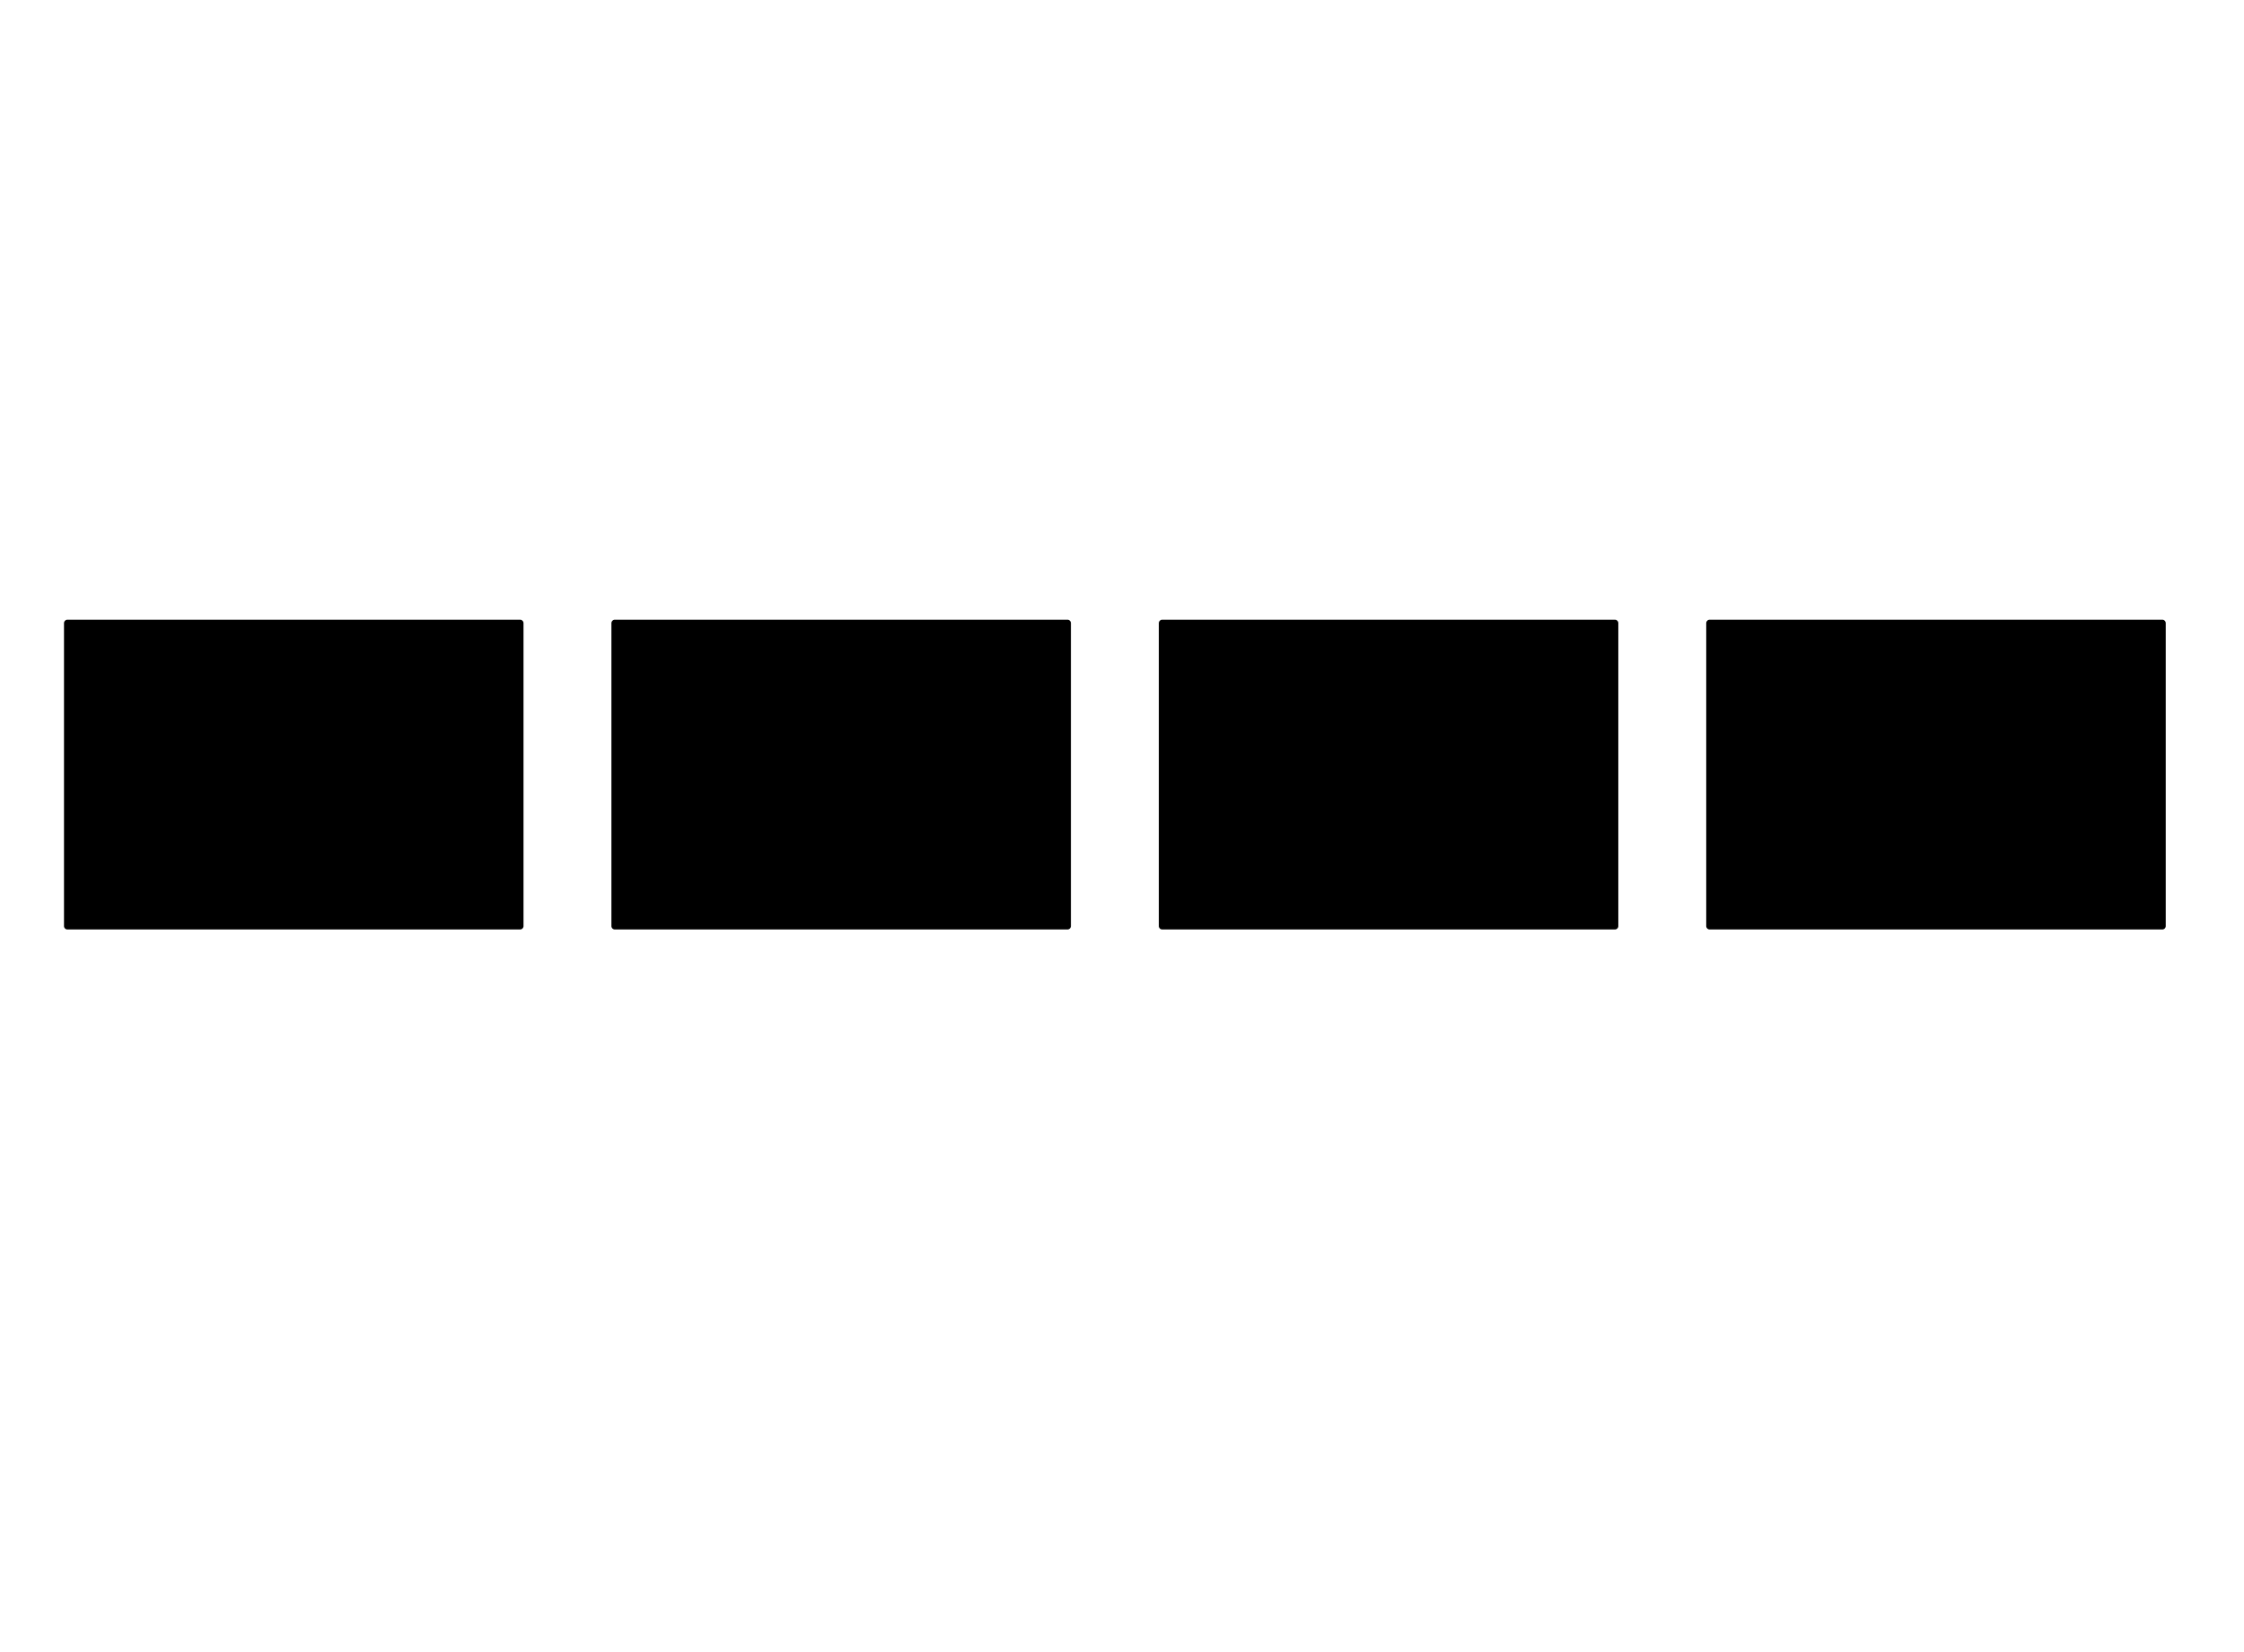
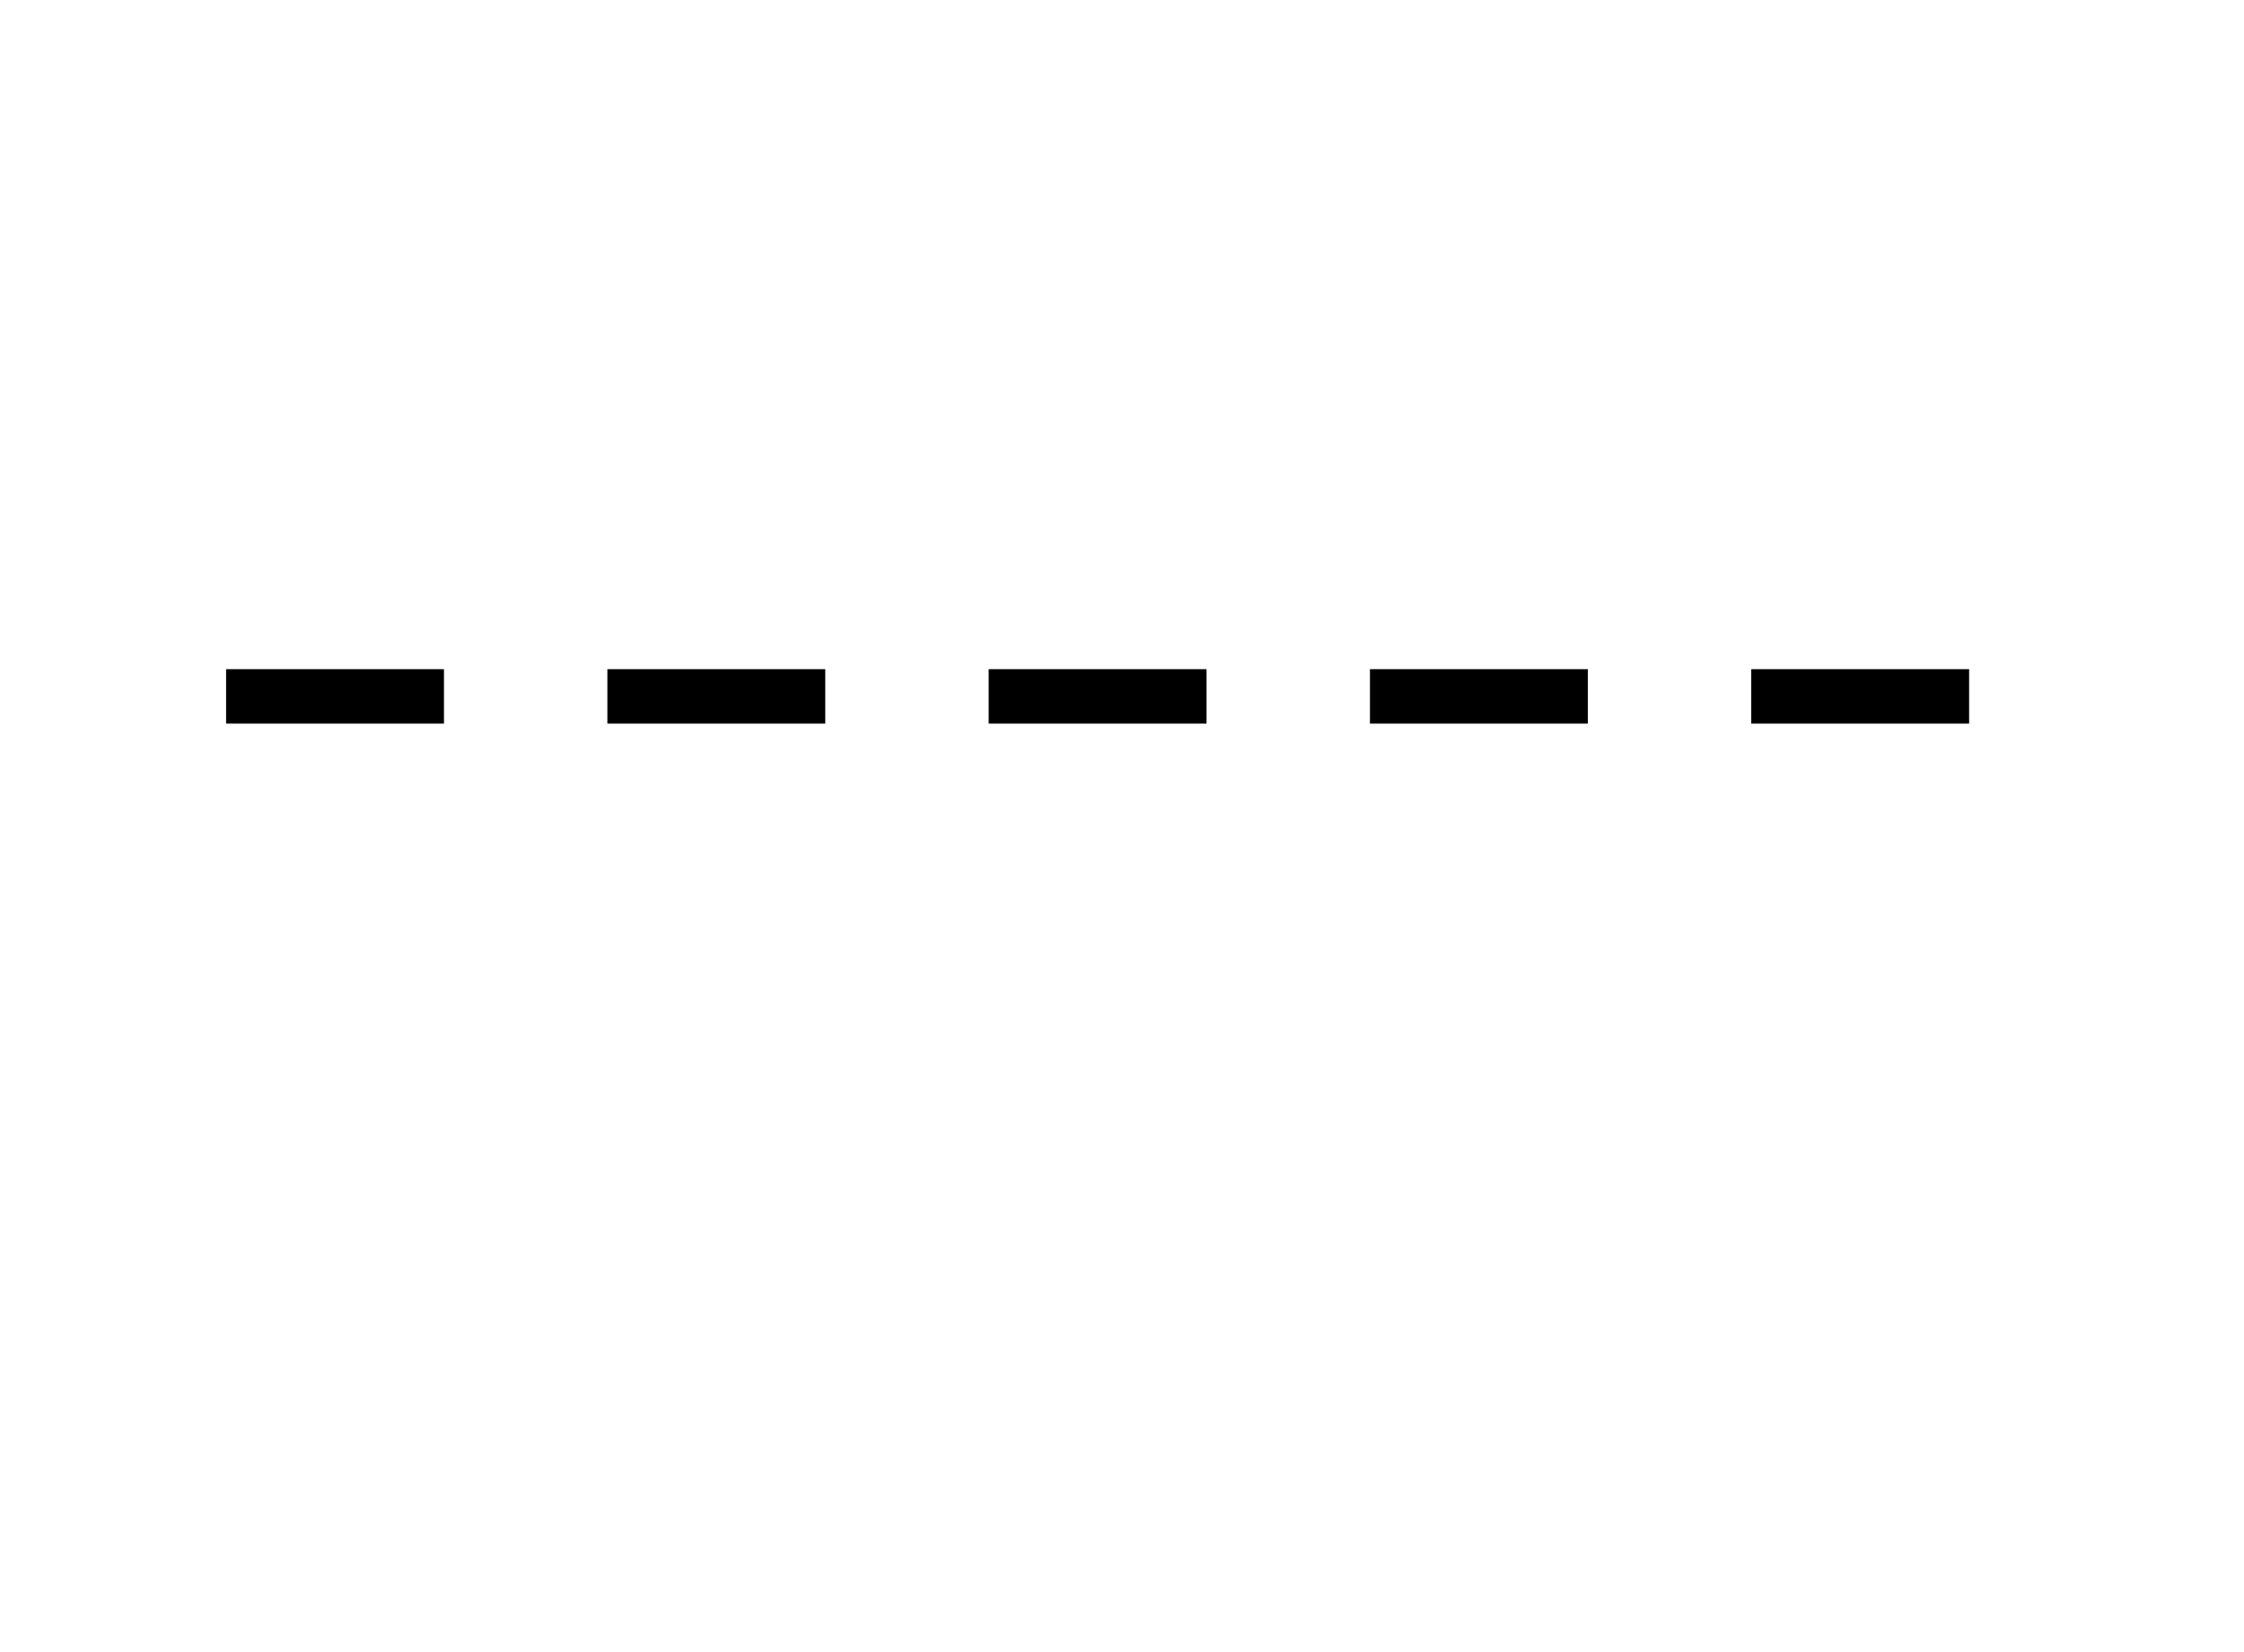
<svg xmlns="http://www.w3.org/2000/svg" version="1.1" viewBox="0.0 0.0 329.58 242.627" fill="none" stroke="none" stroke-linecap="square" stroke-miterlimit="10">
  <clipPath id="p.0">
    <path d="m0 0l329.58 0l0 242.627l-329.58 0l0 -242.627z" clip-rule="nonzero" />
  </clipPath>
  <g clip-path="url(#p.0)">
    <path fill="#000000" fill-opacity="0.0" d="m0 0l329.58 0l0 242.627l-329.58 0z" fill-rule="evenodd" />
-     <path fill="#000000" d="m9.9 91.549l66.488 0l0 44.504l-66.488 0z" fill-rule="evenodd" />
-     <path stroke="#000000" stroke-width="1.0" stroke-linejoin="round" stroke-linecap="butt" d="m9.9 91.549l66.488 0l0 44.504l-66.488 0z" fill-rule="evenodd" />
-     <path fill="#000000" d="m90.299 91.549l66.488 0l0 44.504l-66.488 0z" fill-rule="evenodd" />
-     <path stroke="#000000" stroke-width="1.0" stroke-linejoin="round" stroke-linecap="butt" d="m90.299 91.549l66.488 0l0 44.504l-66.488 0z" fill-rule="evenodd" />
-     <path fill="#000000" d="m170.698 91.549l66.488 0l0 44.504l-66.488 0z" fill-rule="evenodd" />
-     <path stroke="#000000" stroke-width="1.0" stroke-linejoin="round" stroke-linecap="butt" d="m170.698 91.549l66.488 0l0 44.504l-66.488 0z" fill-rule="evenodd" />
-     <path fill="#000000" d="m251.097 91.549l66.488 0l0 44.504l-66.488 0z" fill-rule="evenodd" />
-     <path stroke="#000000" stroke-width="1.0" stroke-linejoin="round" stroke-linecap="butt" d="m251.097 91.549l66.488 0l0 44.504l-66.488 0z" fill-rule="evenodd" />
+     <path fill="#000000" fill-opacity="0.0" d="m33.207 102.312l257.575 0" fill-rule="evenodd" />
+     <path stroke="#000000" stroke-width="8.0" stroke-linejoin="round" stroke-linecap="butt" stroke-dasharray="32.0,24.0" d="m33.207 102.312l257.575 0" fill-rule="evenodd" />
  </g>
</svg>
